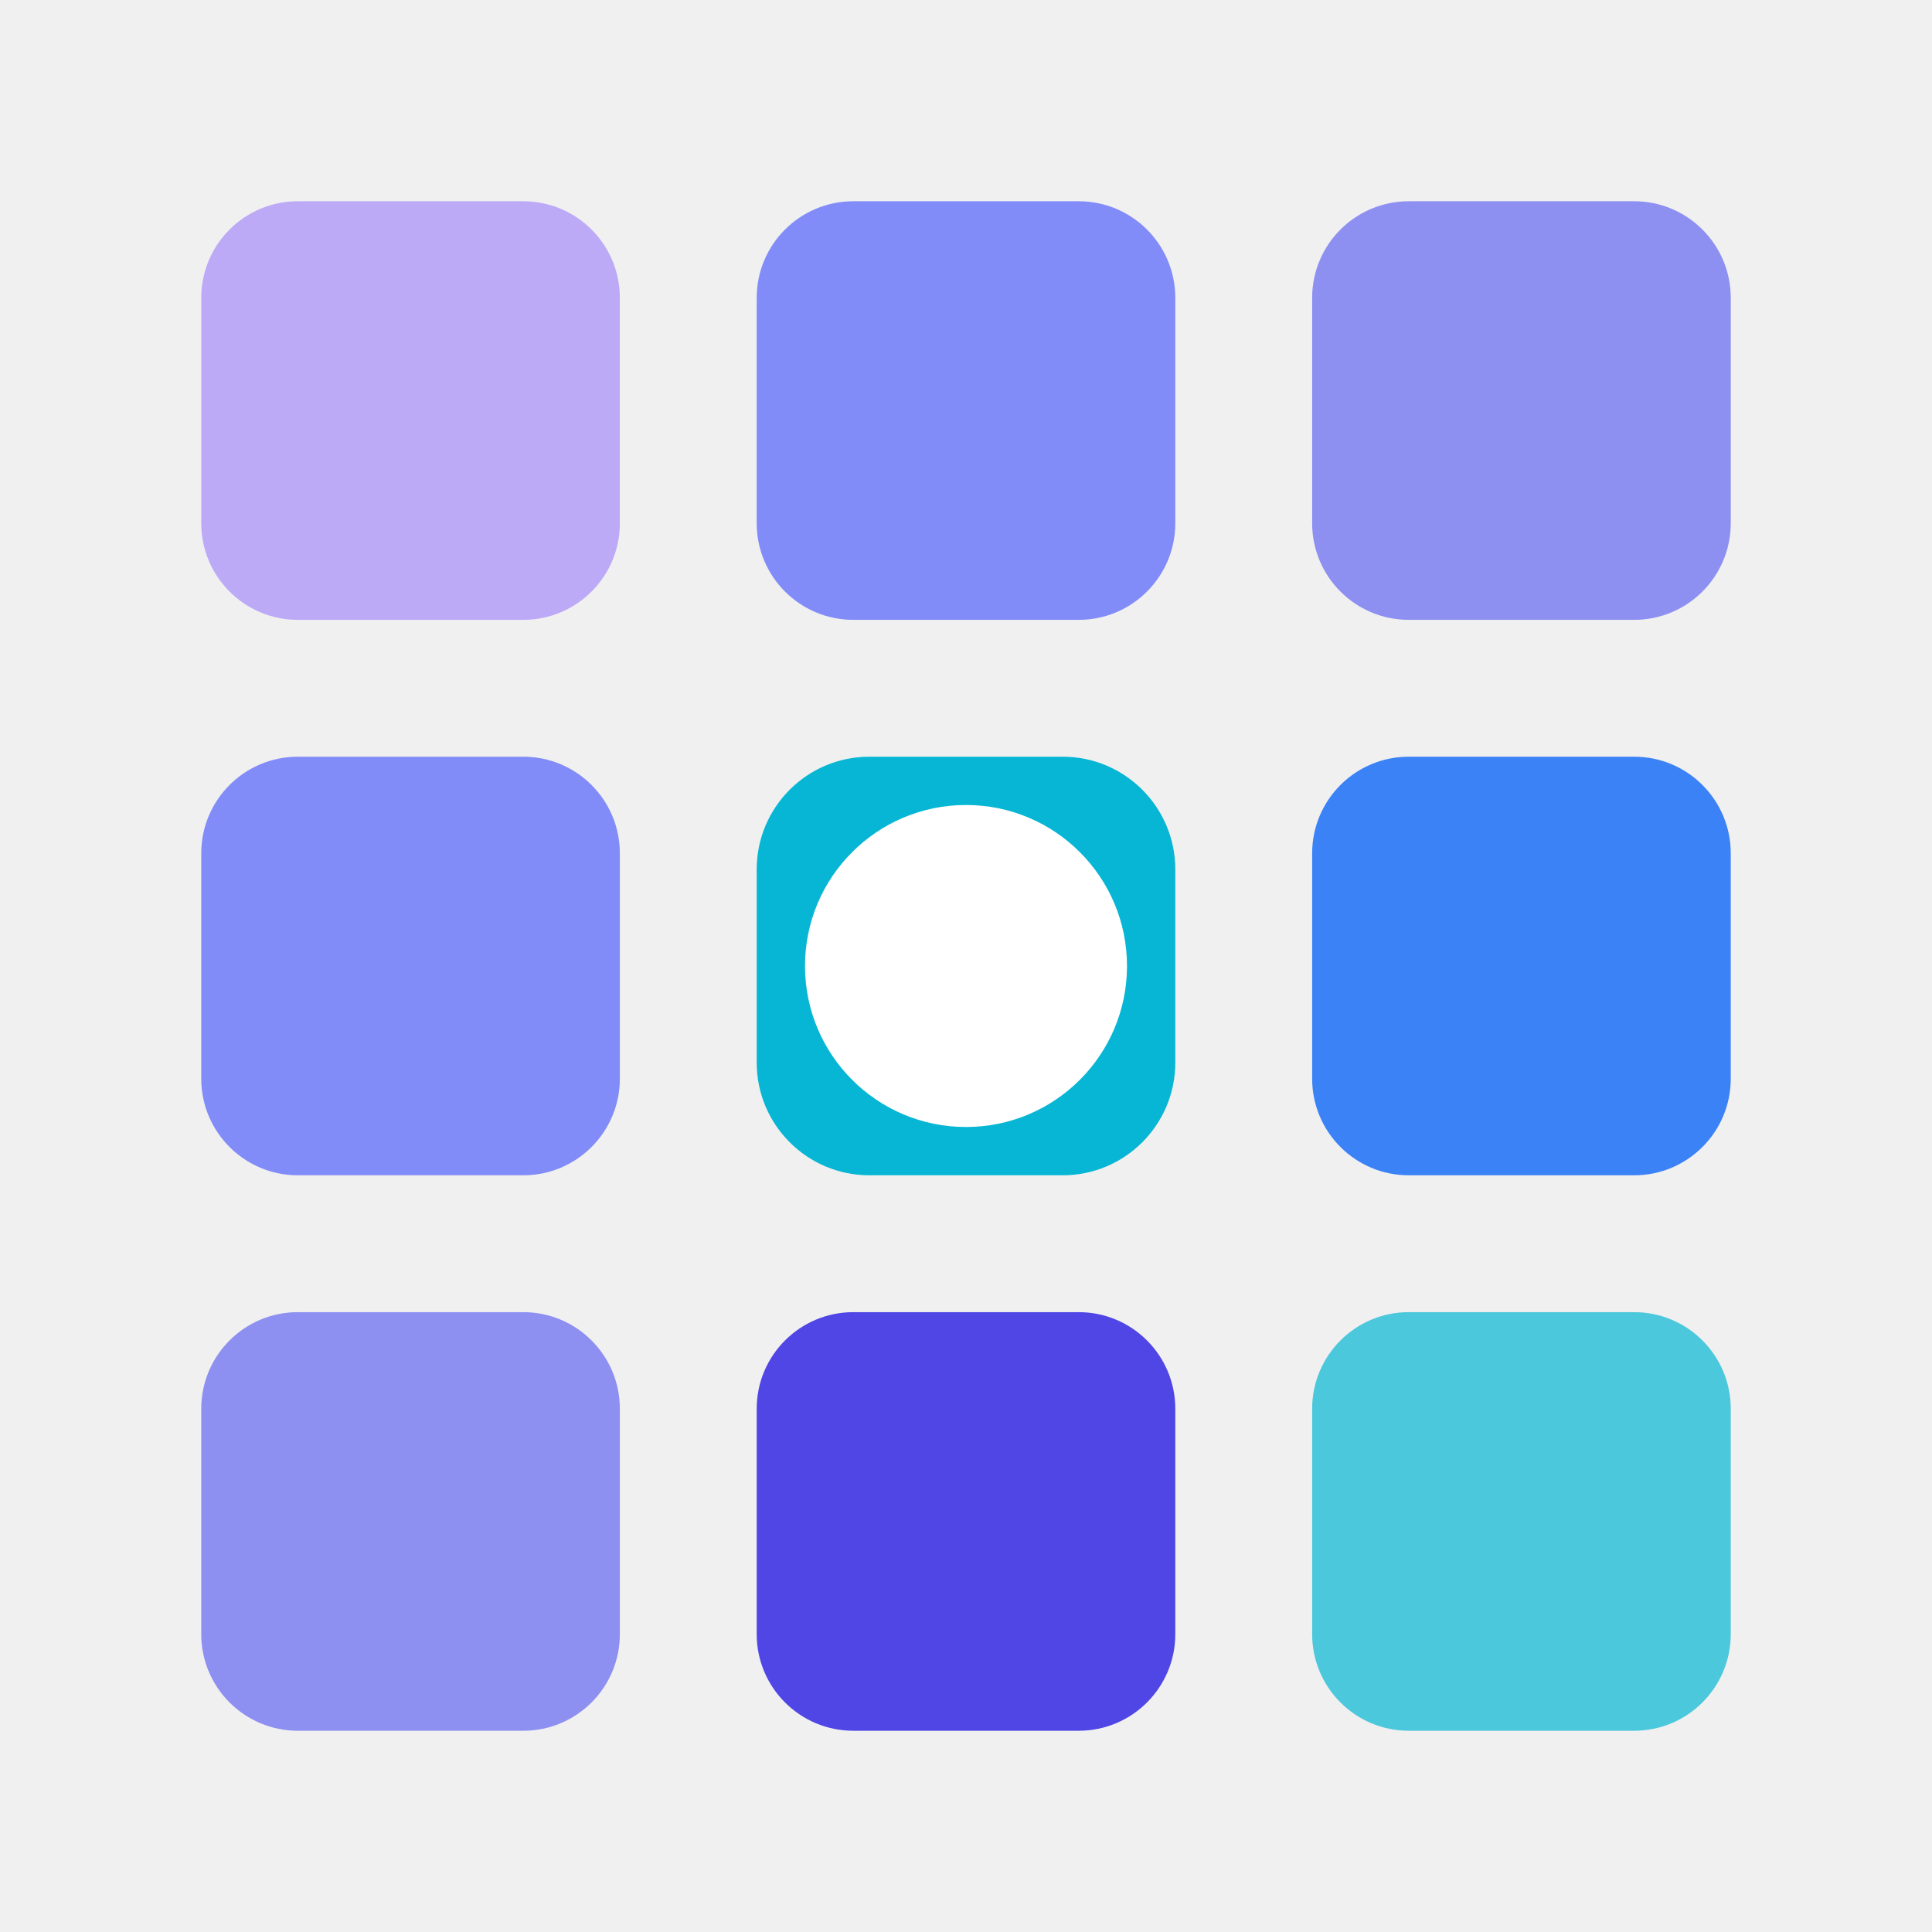
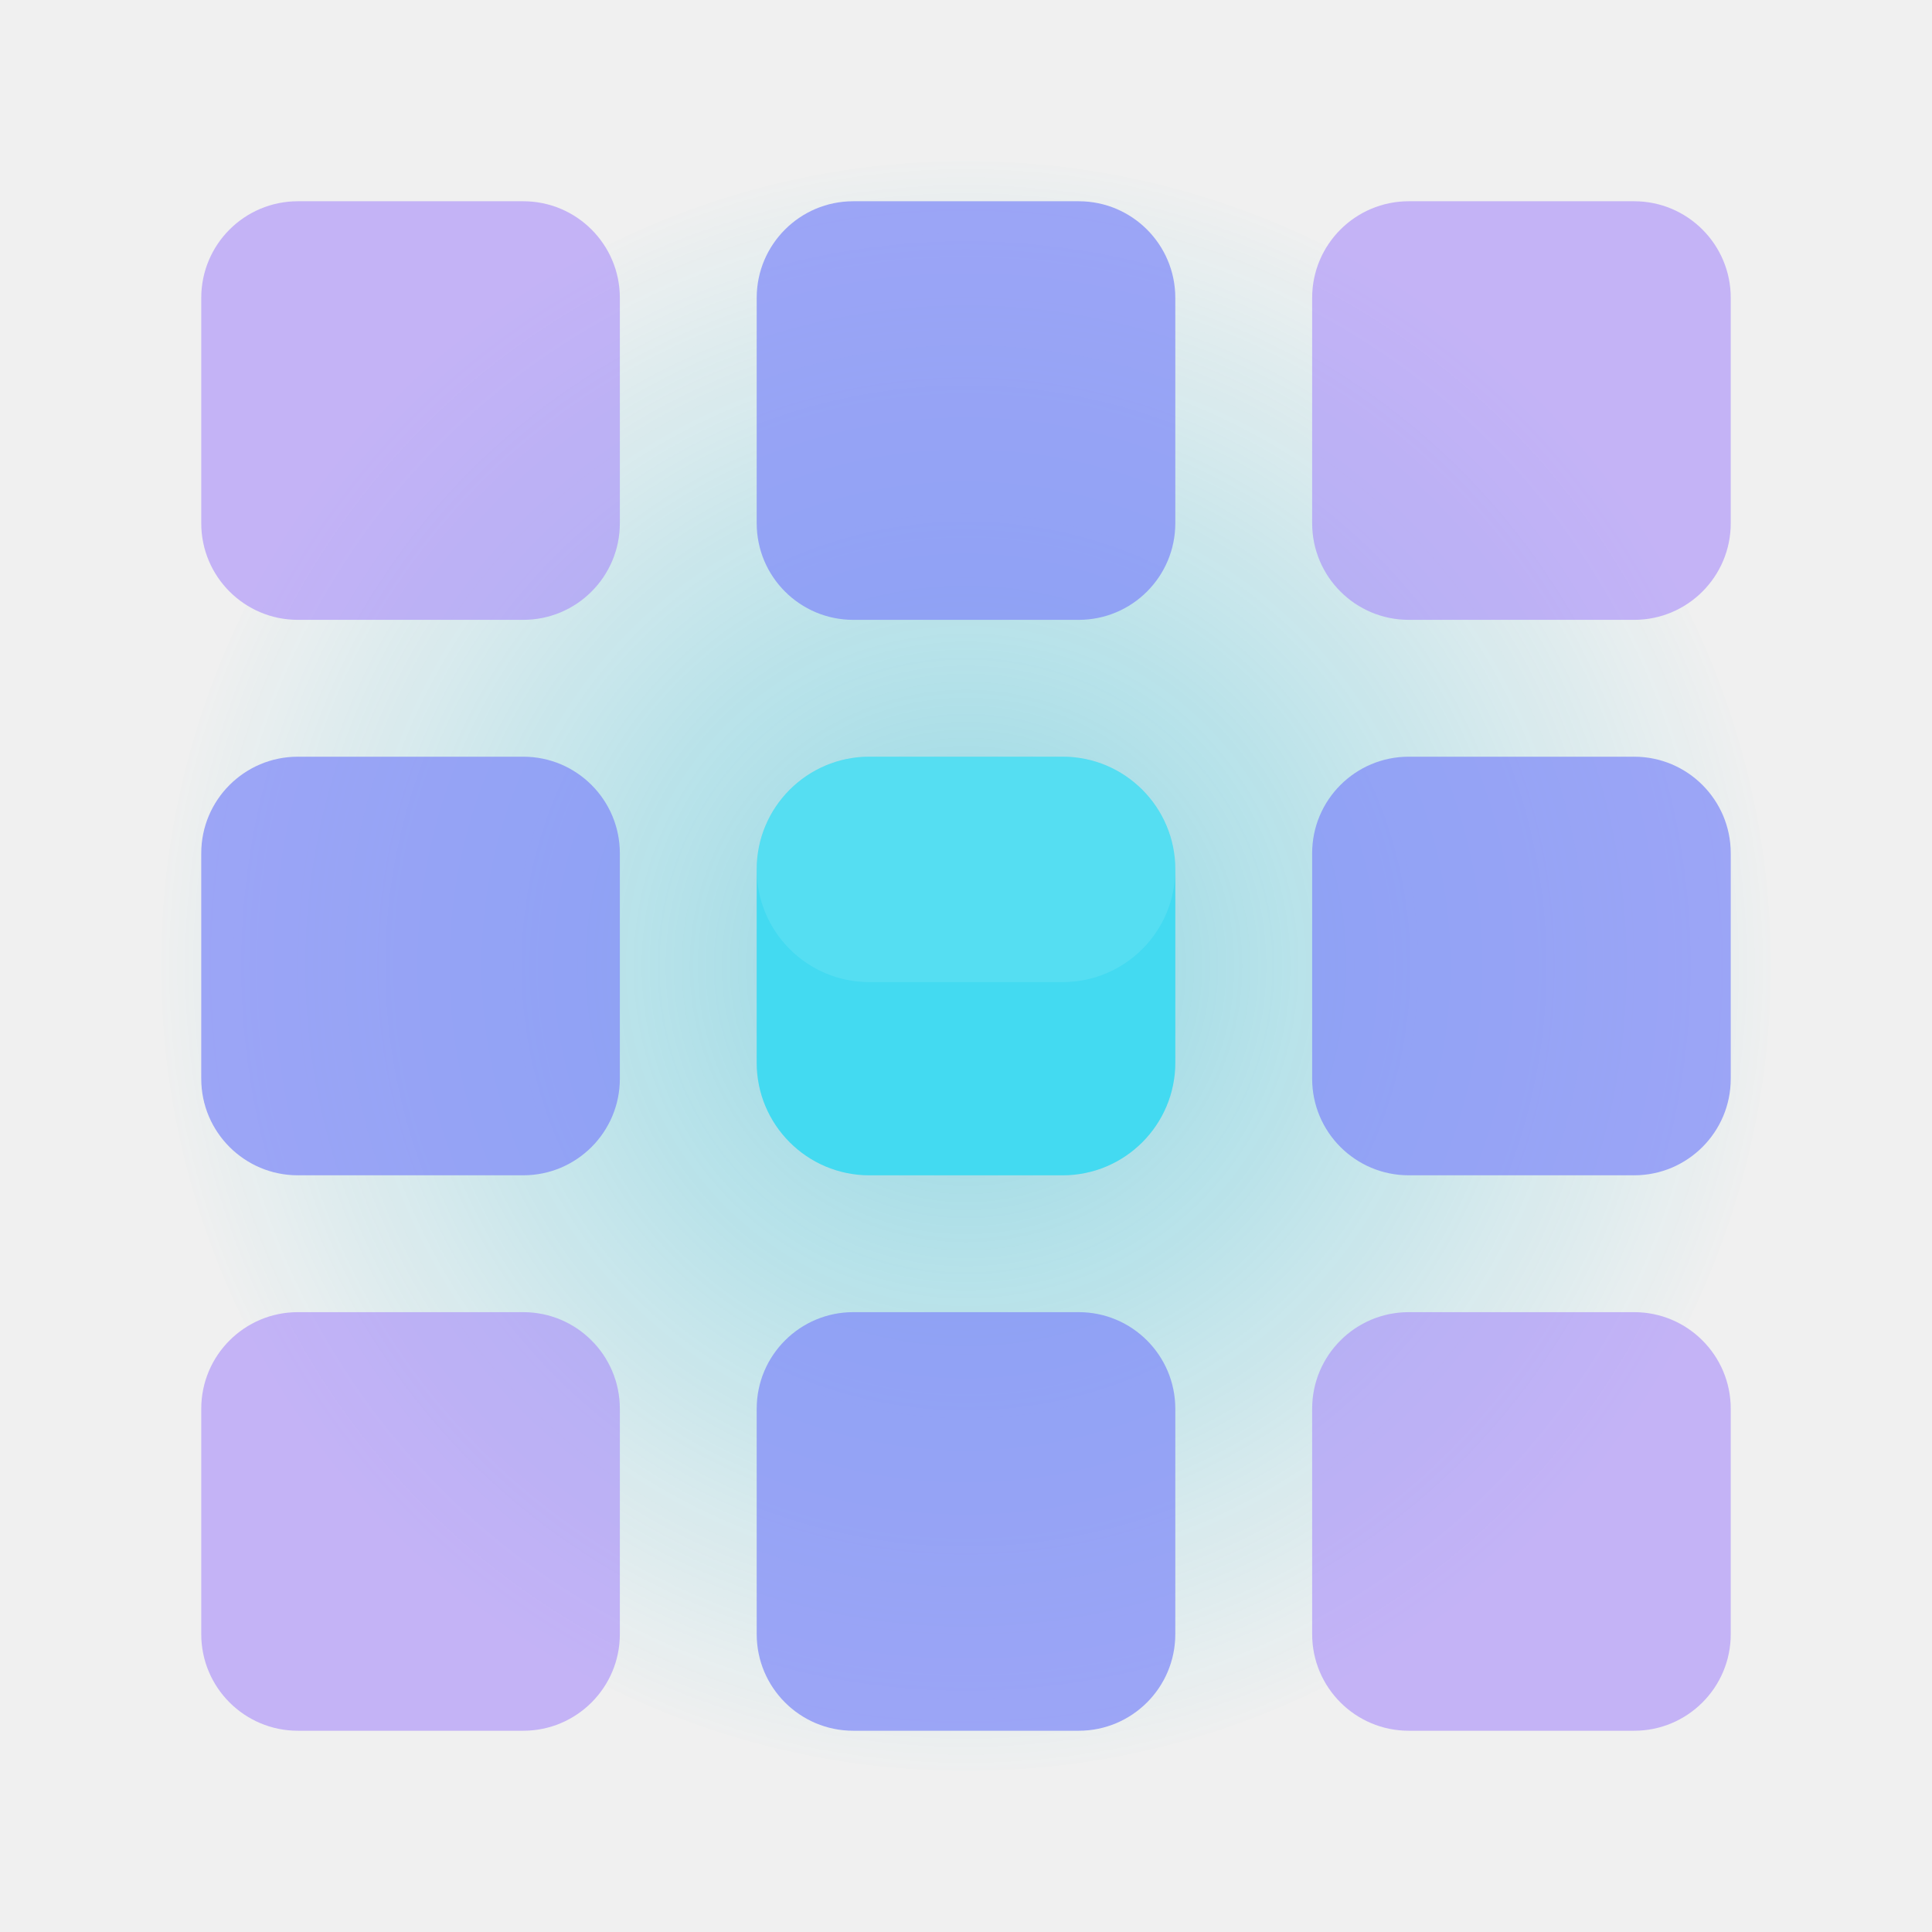
<svg xmlns="http://www.w3.org/2000/svg" width="24" height="24" viewBox="0 0 24 24">
-   <rect x="2.5" y="2.5" width="5.2" height="5.2" rx="1.2" fill="#a78bfa" opacity="0.7" />
-   <rect x="9.4" y="2.5" width="5.2" height="5.2" rx="1.2" fill="#818cf8" />
-   <rect x="16.3" y="2.5" width="5.2" height="5.2" rx="1.2" fill="#6366f1" opacity="0.7" />
-   <rect x="2.5" y="9.4" width="5.2" height="5.2" rx="1.2" fill="#818cf8" />
-   <rect x="9.4" y="9.4" width="5.2" height="5.2" rx="1.4" fill="#06b6d4" />
-   <rect x="16.3" y="9.4" width="5.2" height="5.2" rx="1.2" fill="#3b82f6" />
-   <rect x="2.5" y="16.3" width="5.2" height="5.2" rx="1.2" fill="#6366f1" opacity="0.7" />
-   <rect x="9.4" y="16.3" width="5.2" height="5.2" rx="1.2" fill="#4f46e5" />
-   <rect x="16.3" y="16.3" width="5.2" height="5.2" rx="1.2" fill="#06b6d4" opacity="0.7" />
-   <circle cx="12" cy="12" r="2" fill="#fff" />
+   <defs>
+     <radialGradient id="sg-glow" cx="50%" cy="50%" r="50%">
+       <stop offset="0%" stop-color="#06b6d4" stop-opacity="0.4" />
+       <stop offset="100%" stop-color="#06b6d4" stop-opacity="0" />
+     </radialGradient>
+   </defs>
+   <circle cx="12" cy="12" r="10" fill="url(#sg-glow)" />
+   <rect x="2.5" y="2.5" width="5.2" height="5.2" rx="1.2" fill="#a78bfa" opacity="0.6" />
+   <rect x="9.4" y="2.5" width="5.2" height="5.2" rx="1.2" fill="#818cf8" opacity="0.75" />
+   <rect x="16.3" y="2.5" width="5.2" height="5.2" rx="1.2" fill="#a78bfa" opacity="0.6" />
+   <rect x="2.5" y="9.4" width="5.2" height="5.2" rx="1.2" fill="#818cf8" opacity="0.75" />
+   <rect x="9.4" y="9.4" width="5.2" height="5.2" rx="1.4" fill="#22d3ee" />
+   <rect x="9.4" y="9.4" width="5.2" height="5.2" rx="1.4" fill="#fff" opacity="0.15" />
+   <rect x="9.4" y="9.4" width="5.2" height="2.8" rx="1.4" fill="#fff" opacity="0.1" />
+   <rect x="16.3" y="9.4" width="5.2" height="5.2" rx="1.2" fill="#818cf8" opacity="0.75" />
+   <rect x="2.5" y="16.3" width="5.2" height="5.2" rx="1.2" fill="#a78bfa" opacity="0.6" />
+   <rect x="9.4" y="16.3" width="5.2" height="5.2" rx="1.2" fill="#818cf8" opacity="0.75" />
+   <rect x="16.3" y="16.3" width="5.2" height="5.2" rx="1.2" fill="#a78bfa" opacity="0.6" />
</svg>
